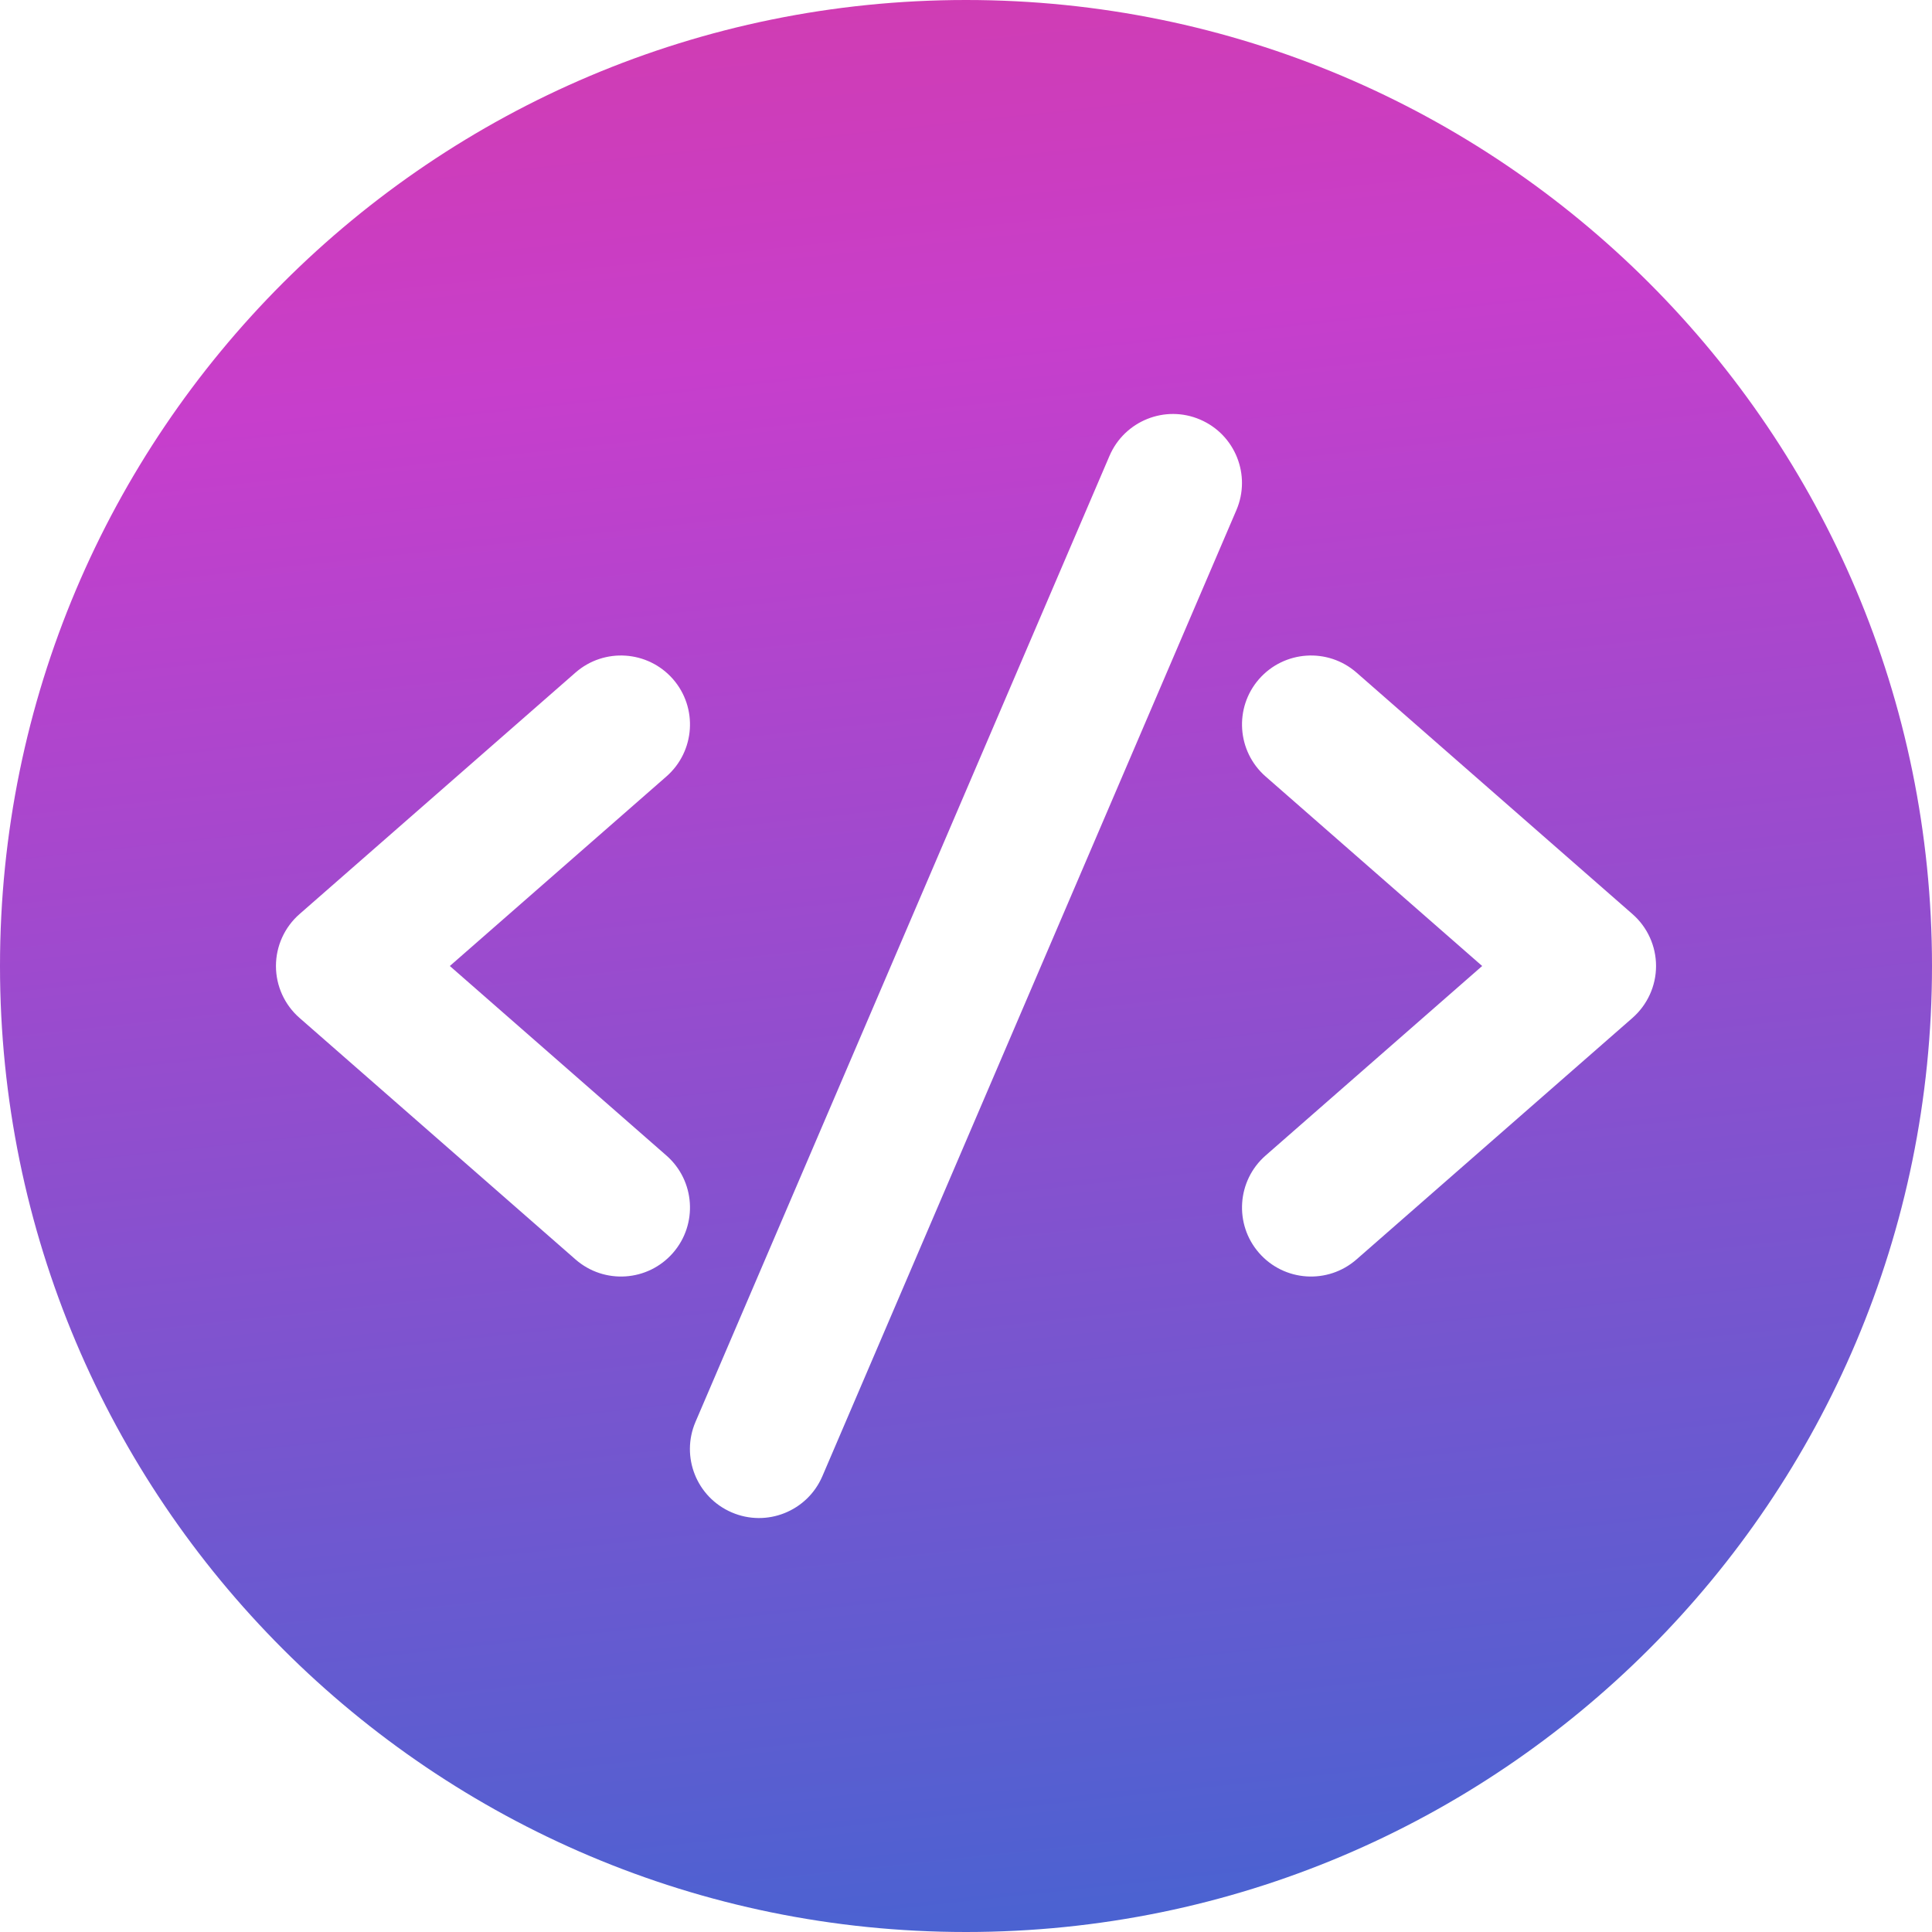
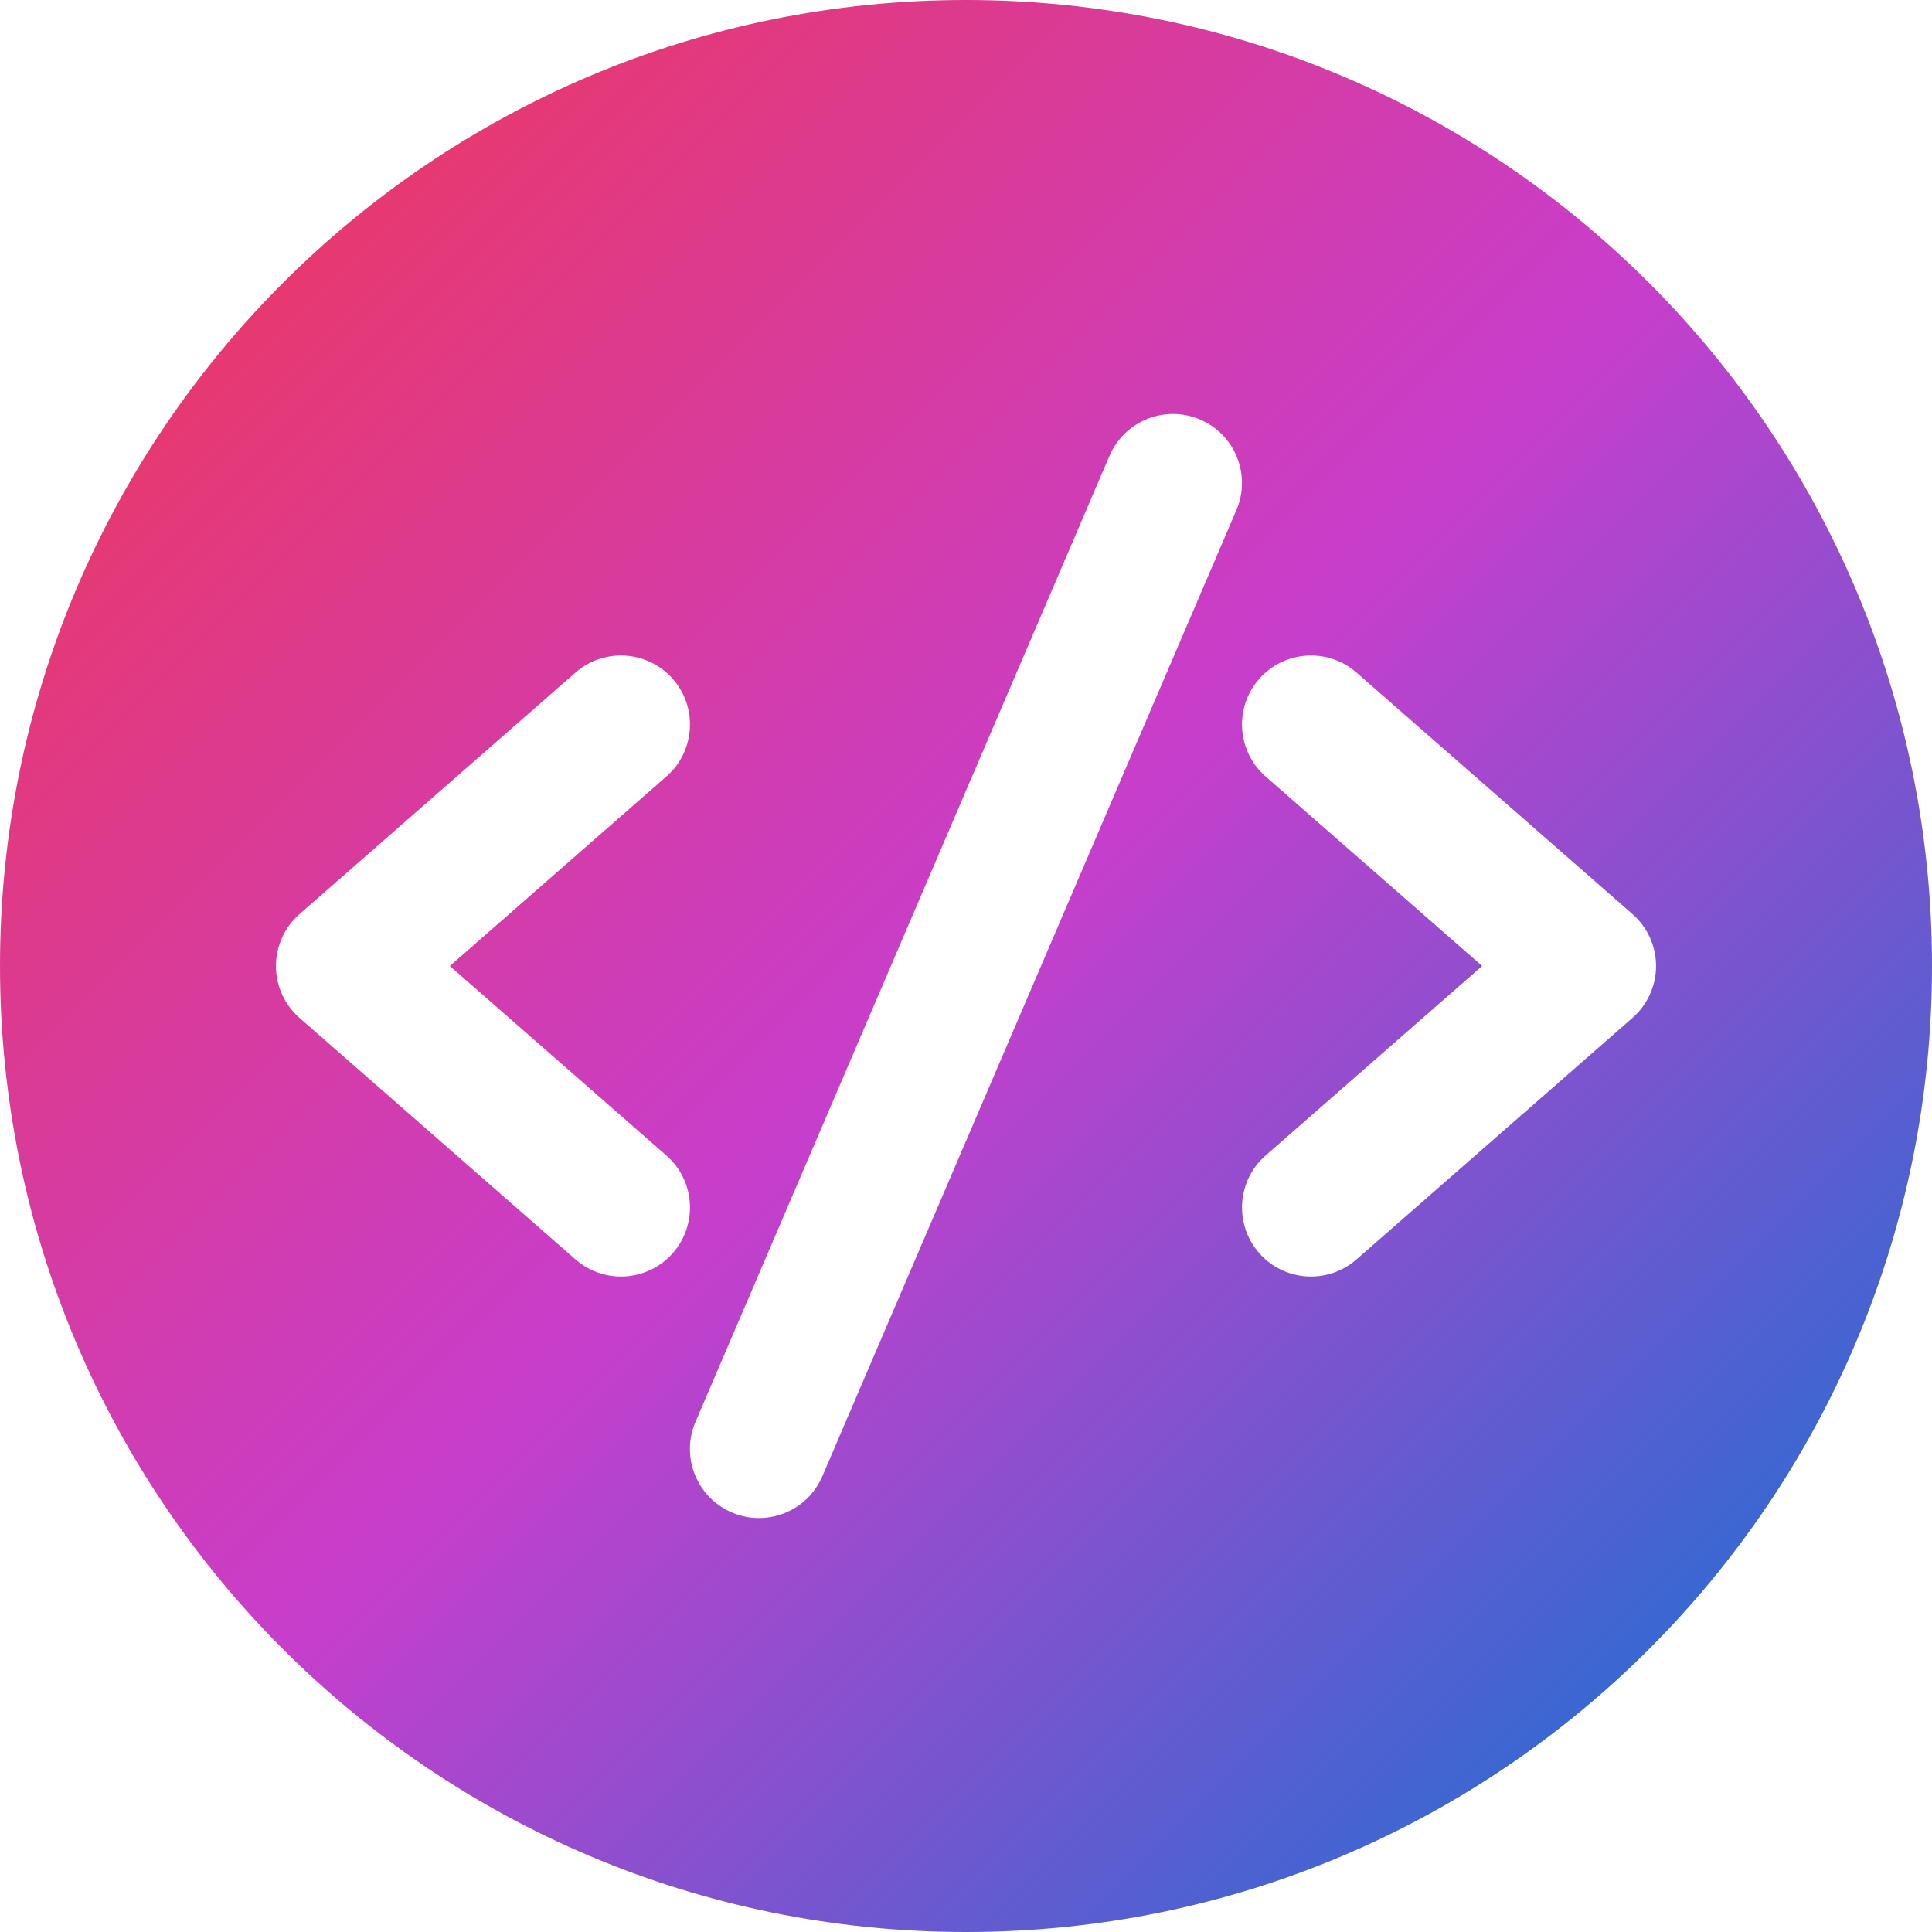
<svg xmlns="http://www.w3.org/2000/svg" width="18" height="18" viewBox="0 0 18 18" fill="none">
  <path d="M18 9C18 4.029 13.971 0 9 0C4.029 0 0 4.029 0 9C0 13.971 4.029 18 9 18C13.971 18 18 13.971 18 9ZM11.519 4.753L7.662 13.753C7.522 14.08 7.144 14.231 6.818 14.091C6.491 13.951 6.34 13.573 6.48 13.247L10.337 4.247C10.477 3.921 10.855 3.769 11.181 3.909C11.508 4.049 11.659 4.427 11.519 4.753ZM6.209 7.234L4.191 9L6.209 10.766C6.476 11 6.503 11.406 6.27 11.673C6.036 11.941 5.63 11.968 5.362 11.734L2.791 9.484C2.651 9.362 2.571 9.185 2.571 9C2.571 8.815 2.651 8.638 2.791 8.516L5.362 6.266C5.63 6.032 6.036 6.06 6.27 6.327C6.503 6.594 6.476 7 6.209 7.234ZM11.73 11.673C11.497 11.406 11.524 11 11.791 10.766L13.809 9L11.791 7.234C11.524 7 11.497 6.594 11.73 6.327C11.964 6.06 12.37 6.032 12.638 6.266L15.209 8.516C15.349 8.638 15.429 8.815 15.429 9C15.429 9.186 15.348 9.362 15.209 9.484L12.638 11.734C12.37 11.968 11.964 11.941 11.73 11.673Z" fill="url(#paint0_linear_1158_11991)" />
  <defs>
-     <linearGradient id="paint0_linear_1158_11991" x1="36.685" y1="-16.487" x2="40.997" y2="23.489" gradientUnits="userSpaceOnUse">
+     <linearGradient id="paint0_linear_1158_11991" x1="0" y1="0" x2="18" y2="18" gradientUnits="userSpaceOnUse">
      <stop stop-color="#F4364C" />
-       <stop offset="0.412" stop-color="#C73ECC" />
+       <stop offset="0.5" stop-color="#C73ECC" />
      <stop offset="1" stop-color="#0078D4" />
    </linearGradient>
  </defs>
</svg>
